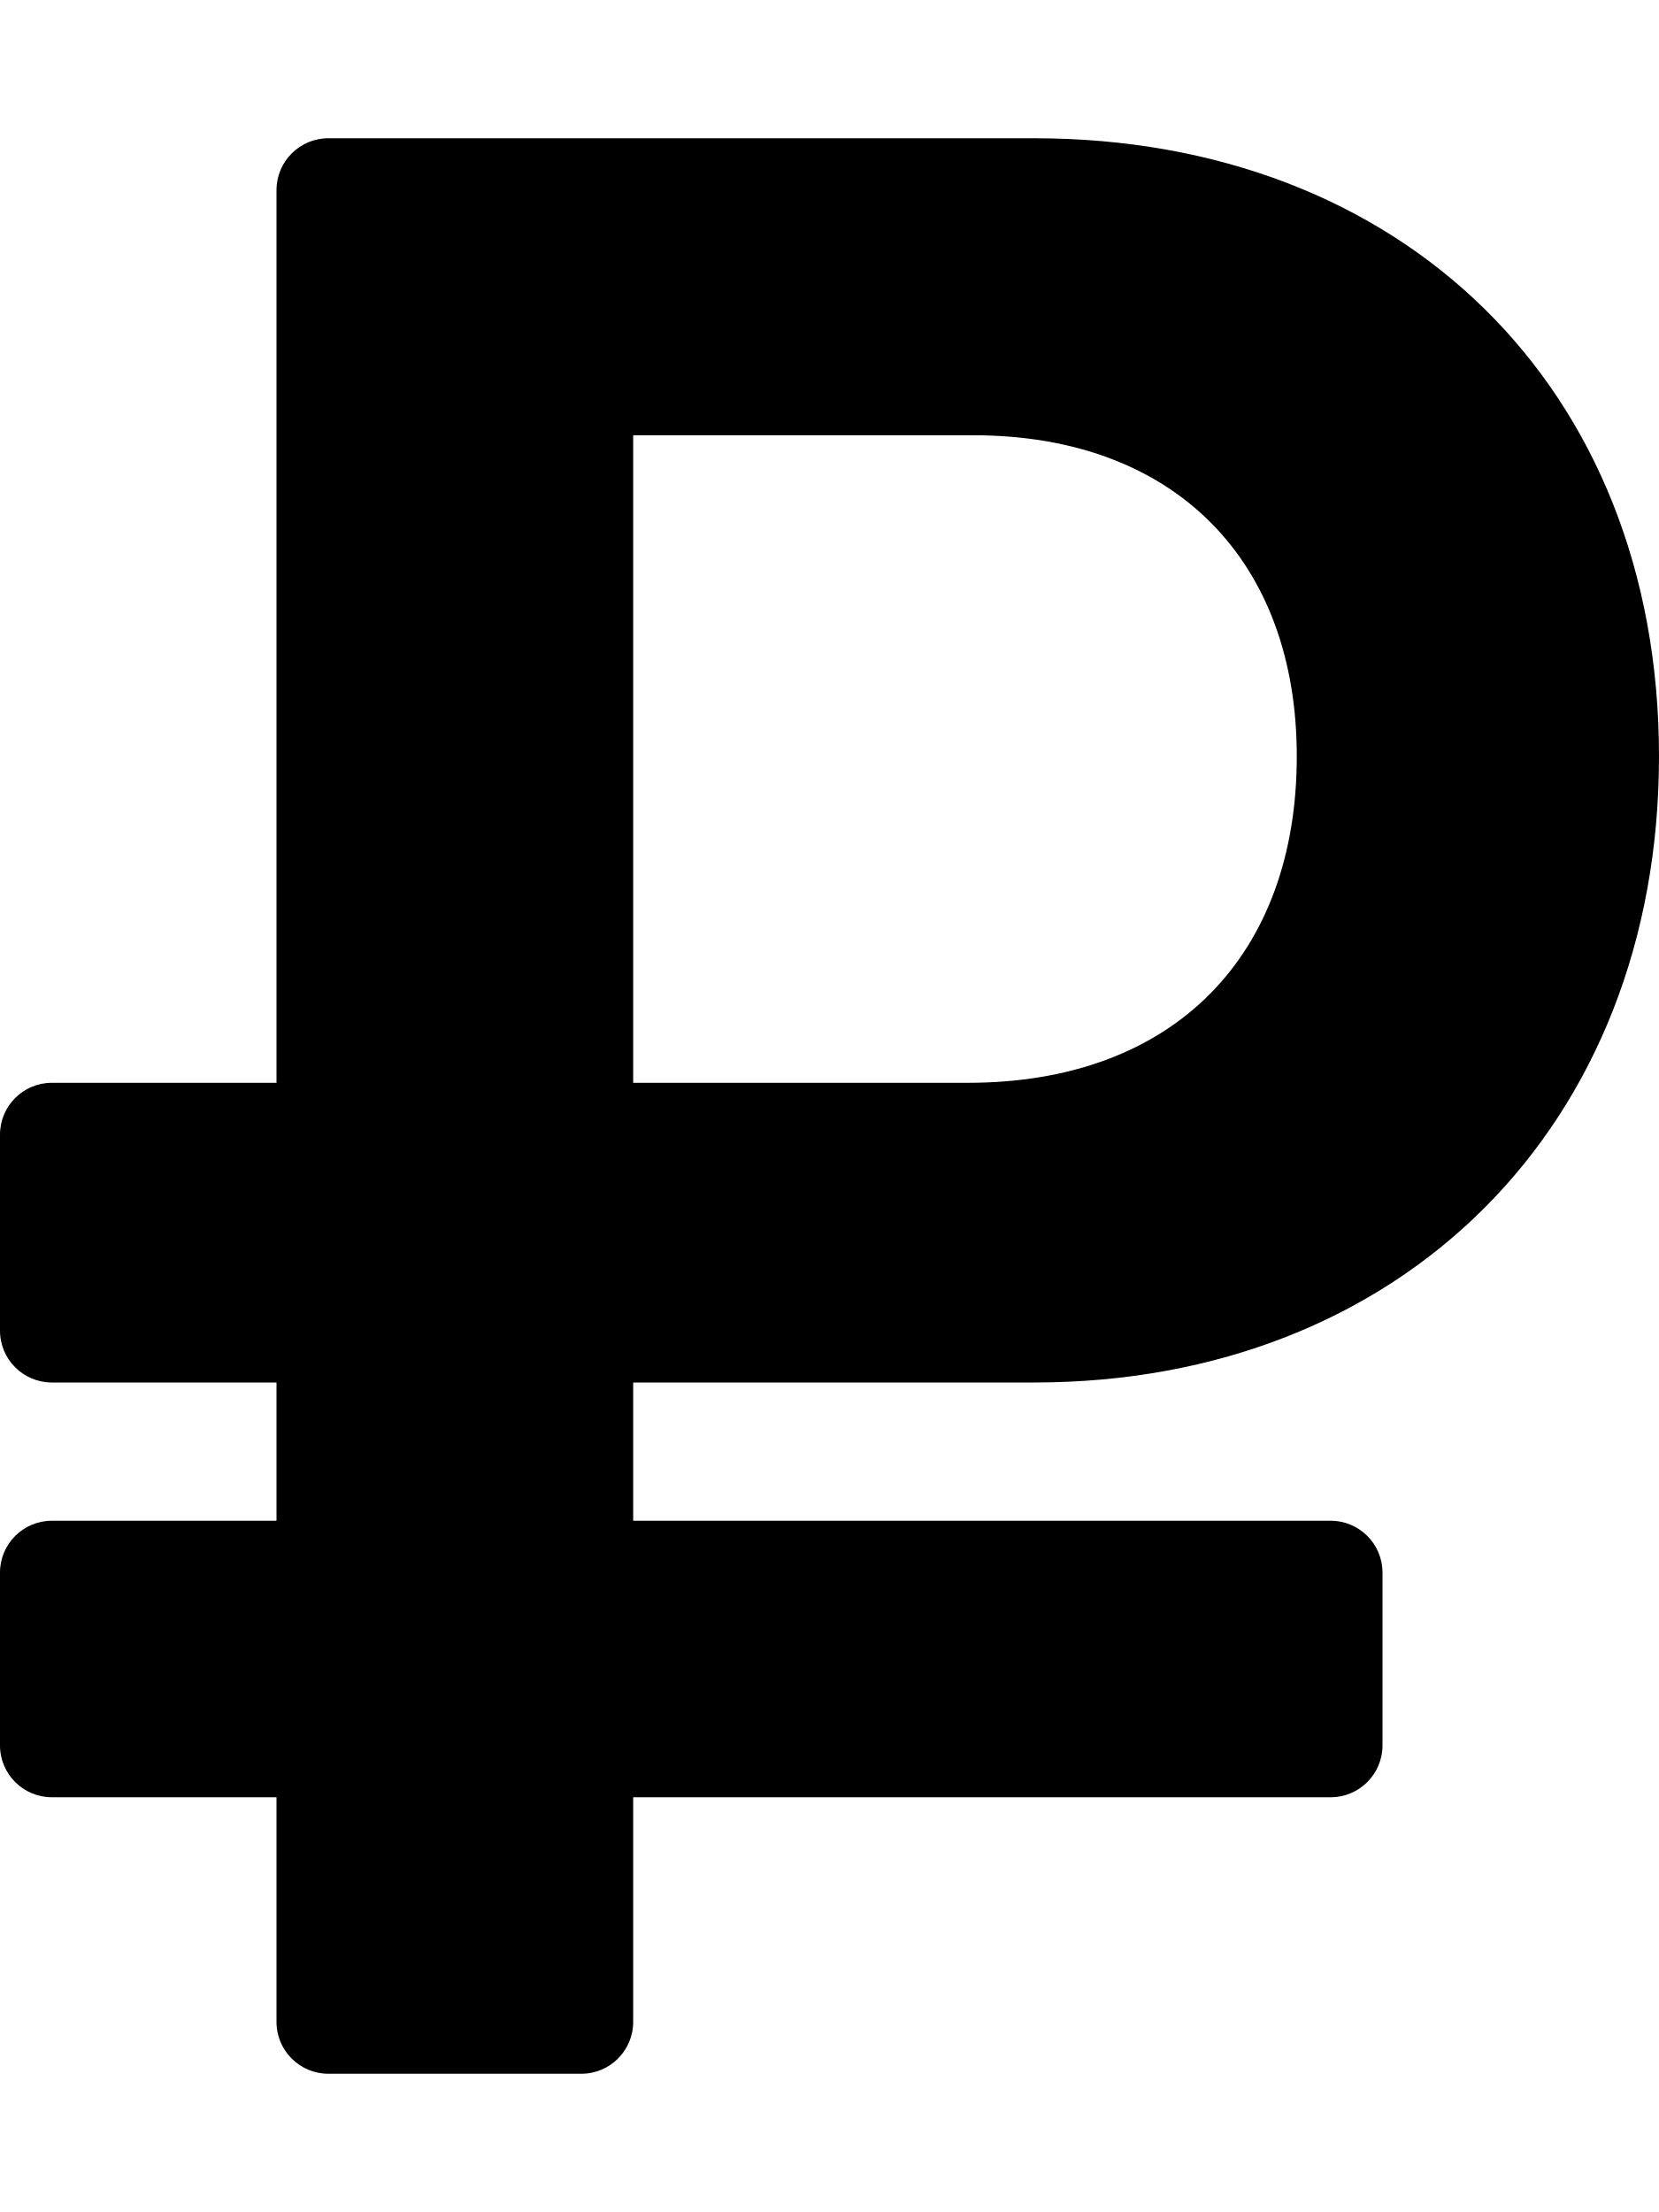
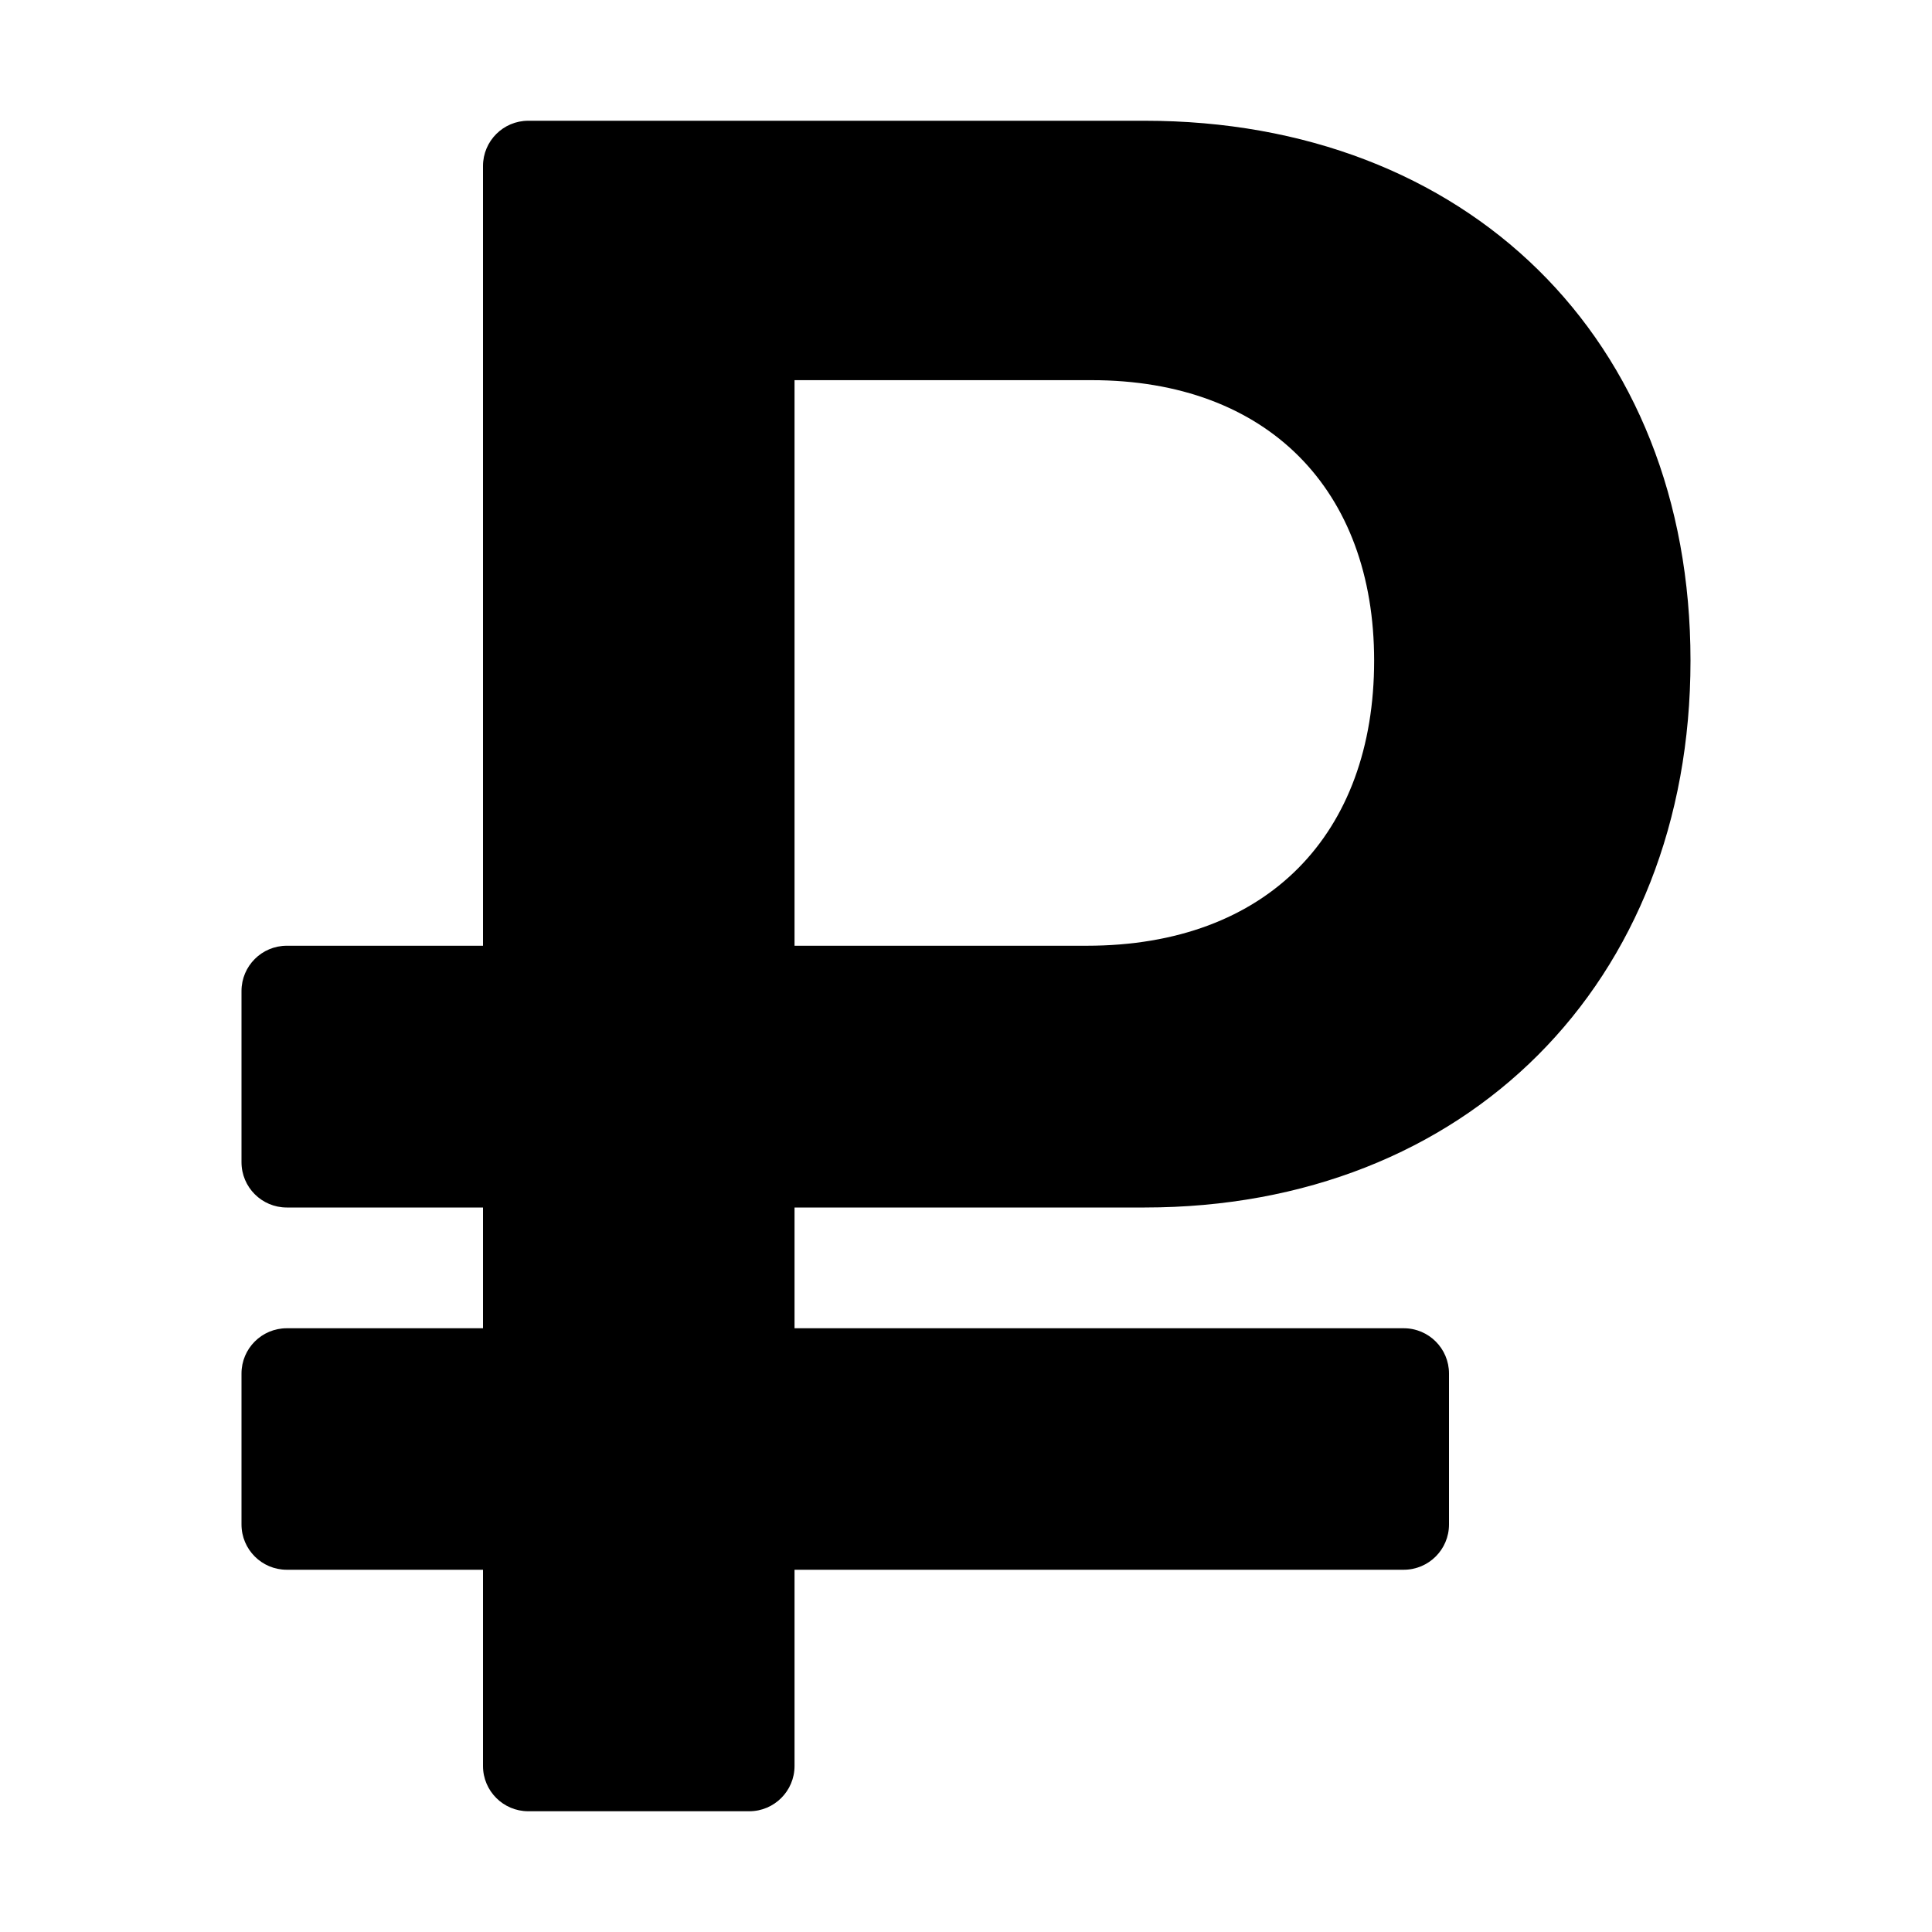
- <svg xmlns="http://www.w3.org/2000/svg" viewBox="0 0 384 512">
+ <svg xmlns="http://www.w3.org/2000/svg" width="100" height="100" viewBox="0 0 384 512">
  <path d="M239.36 320C324.48 320 384 260.542 384 175.071S324.48 32 239.36 32H76c-6.627 0-12 5.373-12 12v206.632H12c-6.627 0-12 5.373-12 12V308c0 6.627 5.373 12 12 12h52v32H12c-6.627 0-12 5.373-12 12v40c0 6.627 5.373 12 12 12h52v52c0 6.627 5.373 12 12 12h58.56c6.627 0 12-5.373 12-12v-52H308c6.627 0 12-5.373 12-12v-40c0-6.627-5.373-12-12-12H146.56v-32h92.8zm-92.8-219.252h78.72c46.72 0 74.88 29.11 74.88 74.323 0 45.832-28.16 75.561-76.16 75.561h-77.44V100.748z" />
</svg>
